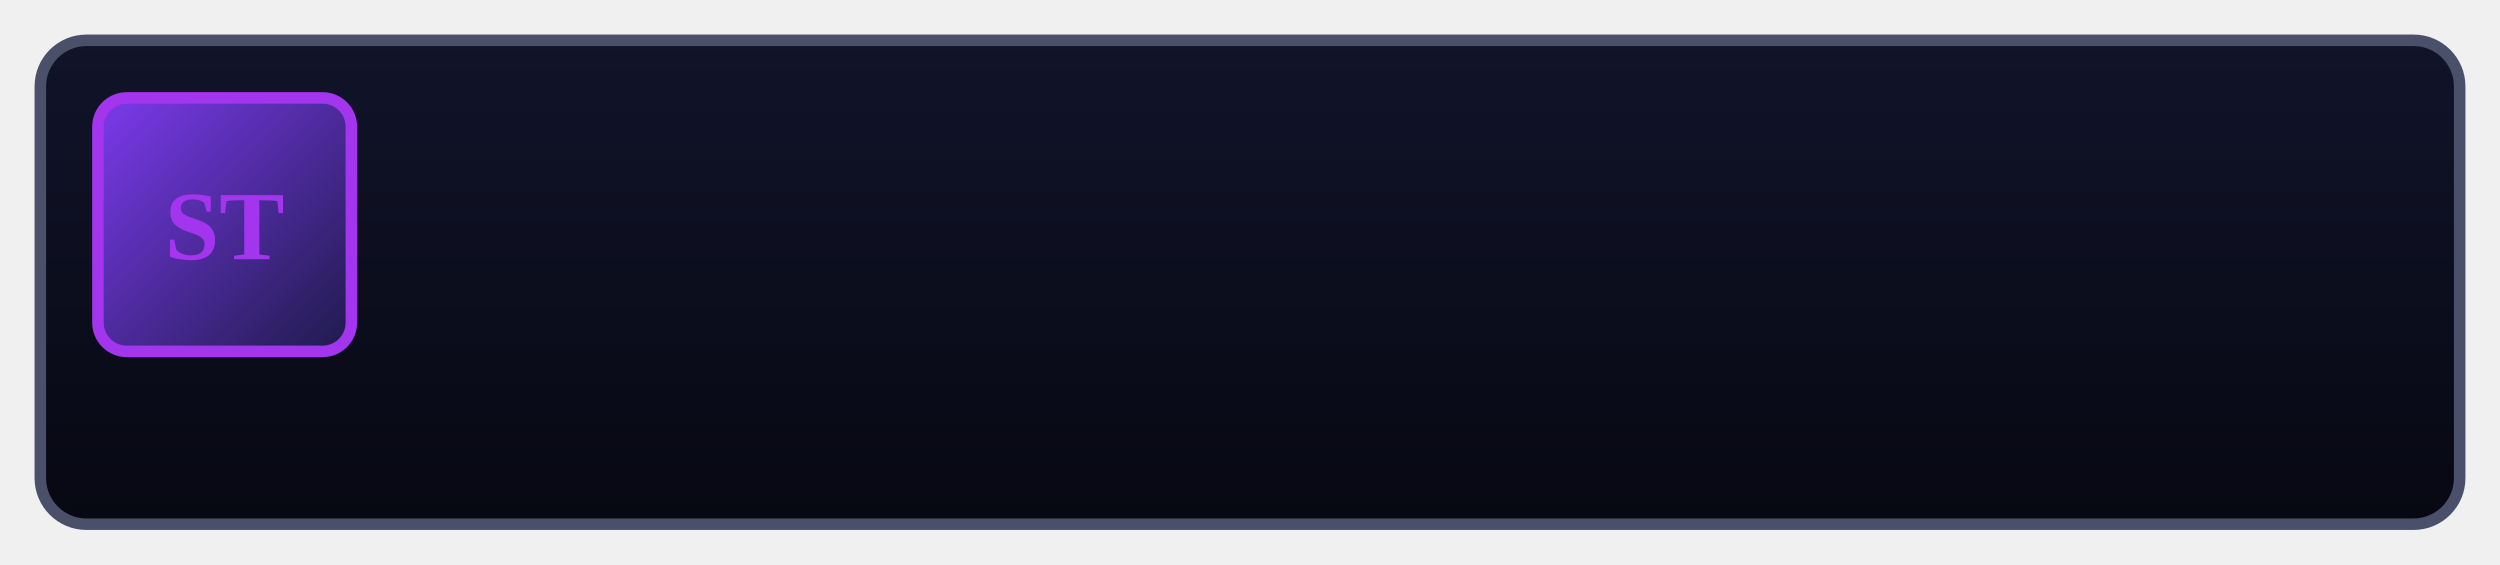
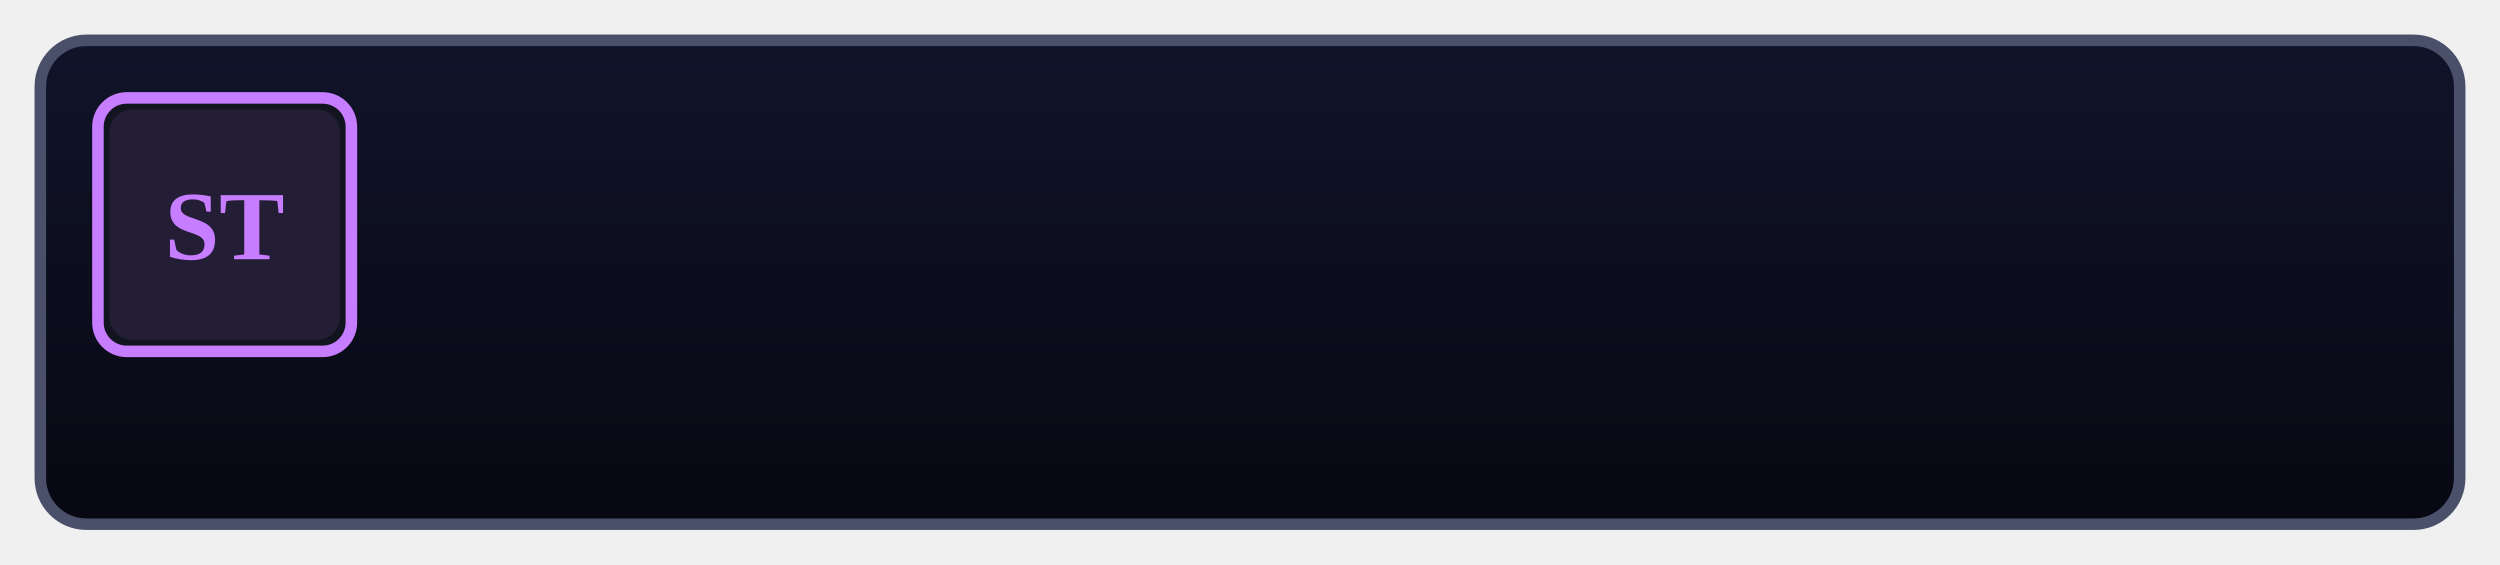
<svg xmlns="http://www.w3.org/2000/svg" width="434" height="98" viewBox="0 0 434 98" role="img" aria-label="Seal Timers Forever: Tu sello de paladín y su tiempo en pantalla Descargas: 12.175">
  <defs>
    <linearGradient id="tip" x1="0" y1="0" x2="0" y2="1">
      <stop offset="0" stop-color="#11142a" />
      <stop offset="1" stop-color="#070812" />
    </linearGradient>
    <linearGradient id="gold" x1="0" y1="0" x2="1" y2="0">
      <stop offset="0" stop-color="#ffd100" stop-opacity="0" />
      <stop offset=".5" stop-color="#fff3b0" />
      <stop offset="1" stop-color="#ffd100" stop-opacity="0" />
    </linearGradient>
    <linearGradient id="goldtext" x1="0" y1="0" x2="0" y2="1">
      <stop offset="0" stop-color="#fff3b0" />
      <stop offset=".55" stop-color="#ffd100" />
      <stop offset="1" stop-color="#c8860a" />
    </linearGradient>
    <linearGradient id="gem" x1="0" y1="0" x2="1" y2="1">
      <stop offset="0" stop-color="#7c3aed" />
      <stop offset="1" stop-color="#1e1b4b" />
    </linearGradient>
  </defs>
  <style>
    text { font-family: Verdana, 'DejaVu Sans', Arial, sans-serif; font-size: 14px; fill: #fff; }
    .t { font-family: Georgia, 'Times New Roman', serif; font-weight: bold; }
    .l { opacity: 0; animation: in .45s ease-out forwards; }
    .glint { animation: run 7s linear infinite; }
    @keyframes in { from { opacity: 0; transform: translateX(-6px); } to { opacity: 1; transform: none; } }
    @keyframes run { from { stroke-dashoffset: 0; } to { stroke-dashoffset: -1000; } }
    @keyframes blink { 50% { opacity: 0; } }
    @media (prefers-reduced-motion: reduce) { .l, .glint, .fx { animation: none !important; opacity: 1 !important; } }</style>
  <rect x="7" y="7" width="420" height="84" rx="8" fill="url(#tip)" stroke="#4a4f6a" stroke-width="2" />
-   <rect x="17" y="17" width="44" height="44" rx="5" fill="url(#gem)" stroke="#a335ee" stroke-width="2" />
-   <text class="t" x="39" y="45" text-anchor="middle" style="font-size:17px; fill:#a335ee">ST</text>
-   <text class="l t" x="74" y="33" style="animation-delay:0.1s; font-size:16px; fill:#a335ee">Seal Timers Forever</text>
+   <rect x="17" y="17" width="44" height="44" rx="5" fill="#12141f" stroke="#c77dff" stroke-width="2" />
+   <rect x="19" y="19" width="40" height="40" rx="4" fill="#c77dff" fill-opacity=".1" />
+   <text class="t" x="39" y="45" text-anchor="middle" style="font-size:17px; fill:#c77dff">ST</text>
+   <text class="l t" x="74" y="33" style="animation-delay:0.1s; font-size:16px; fill:#c77dff">Seal Timers Forever</text>
  <text class="l" x="413" y="33" text-anchor="end" style="font-size:12px; fill:#9d9d9d; animation-delay:.1s">v1.11</text>
  <text class="l " x="74" y="54" style="animation-delay:0.2s; fill:#c9c9c9; font-size:12.5px">Tu sello de paladín y su tiempo en pantalla</text>
  <text class="l " x="74" y="76" style="animation-delay:0.3s; fill:#9d9d9d; font-size:12.5px">Descargas: <tspan style="fill:#ffd100">12.175</tspan>
  </text>
</svg>
